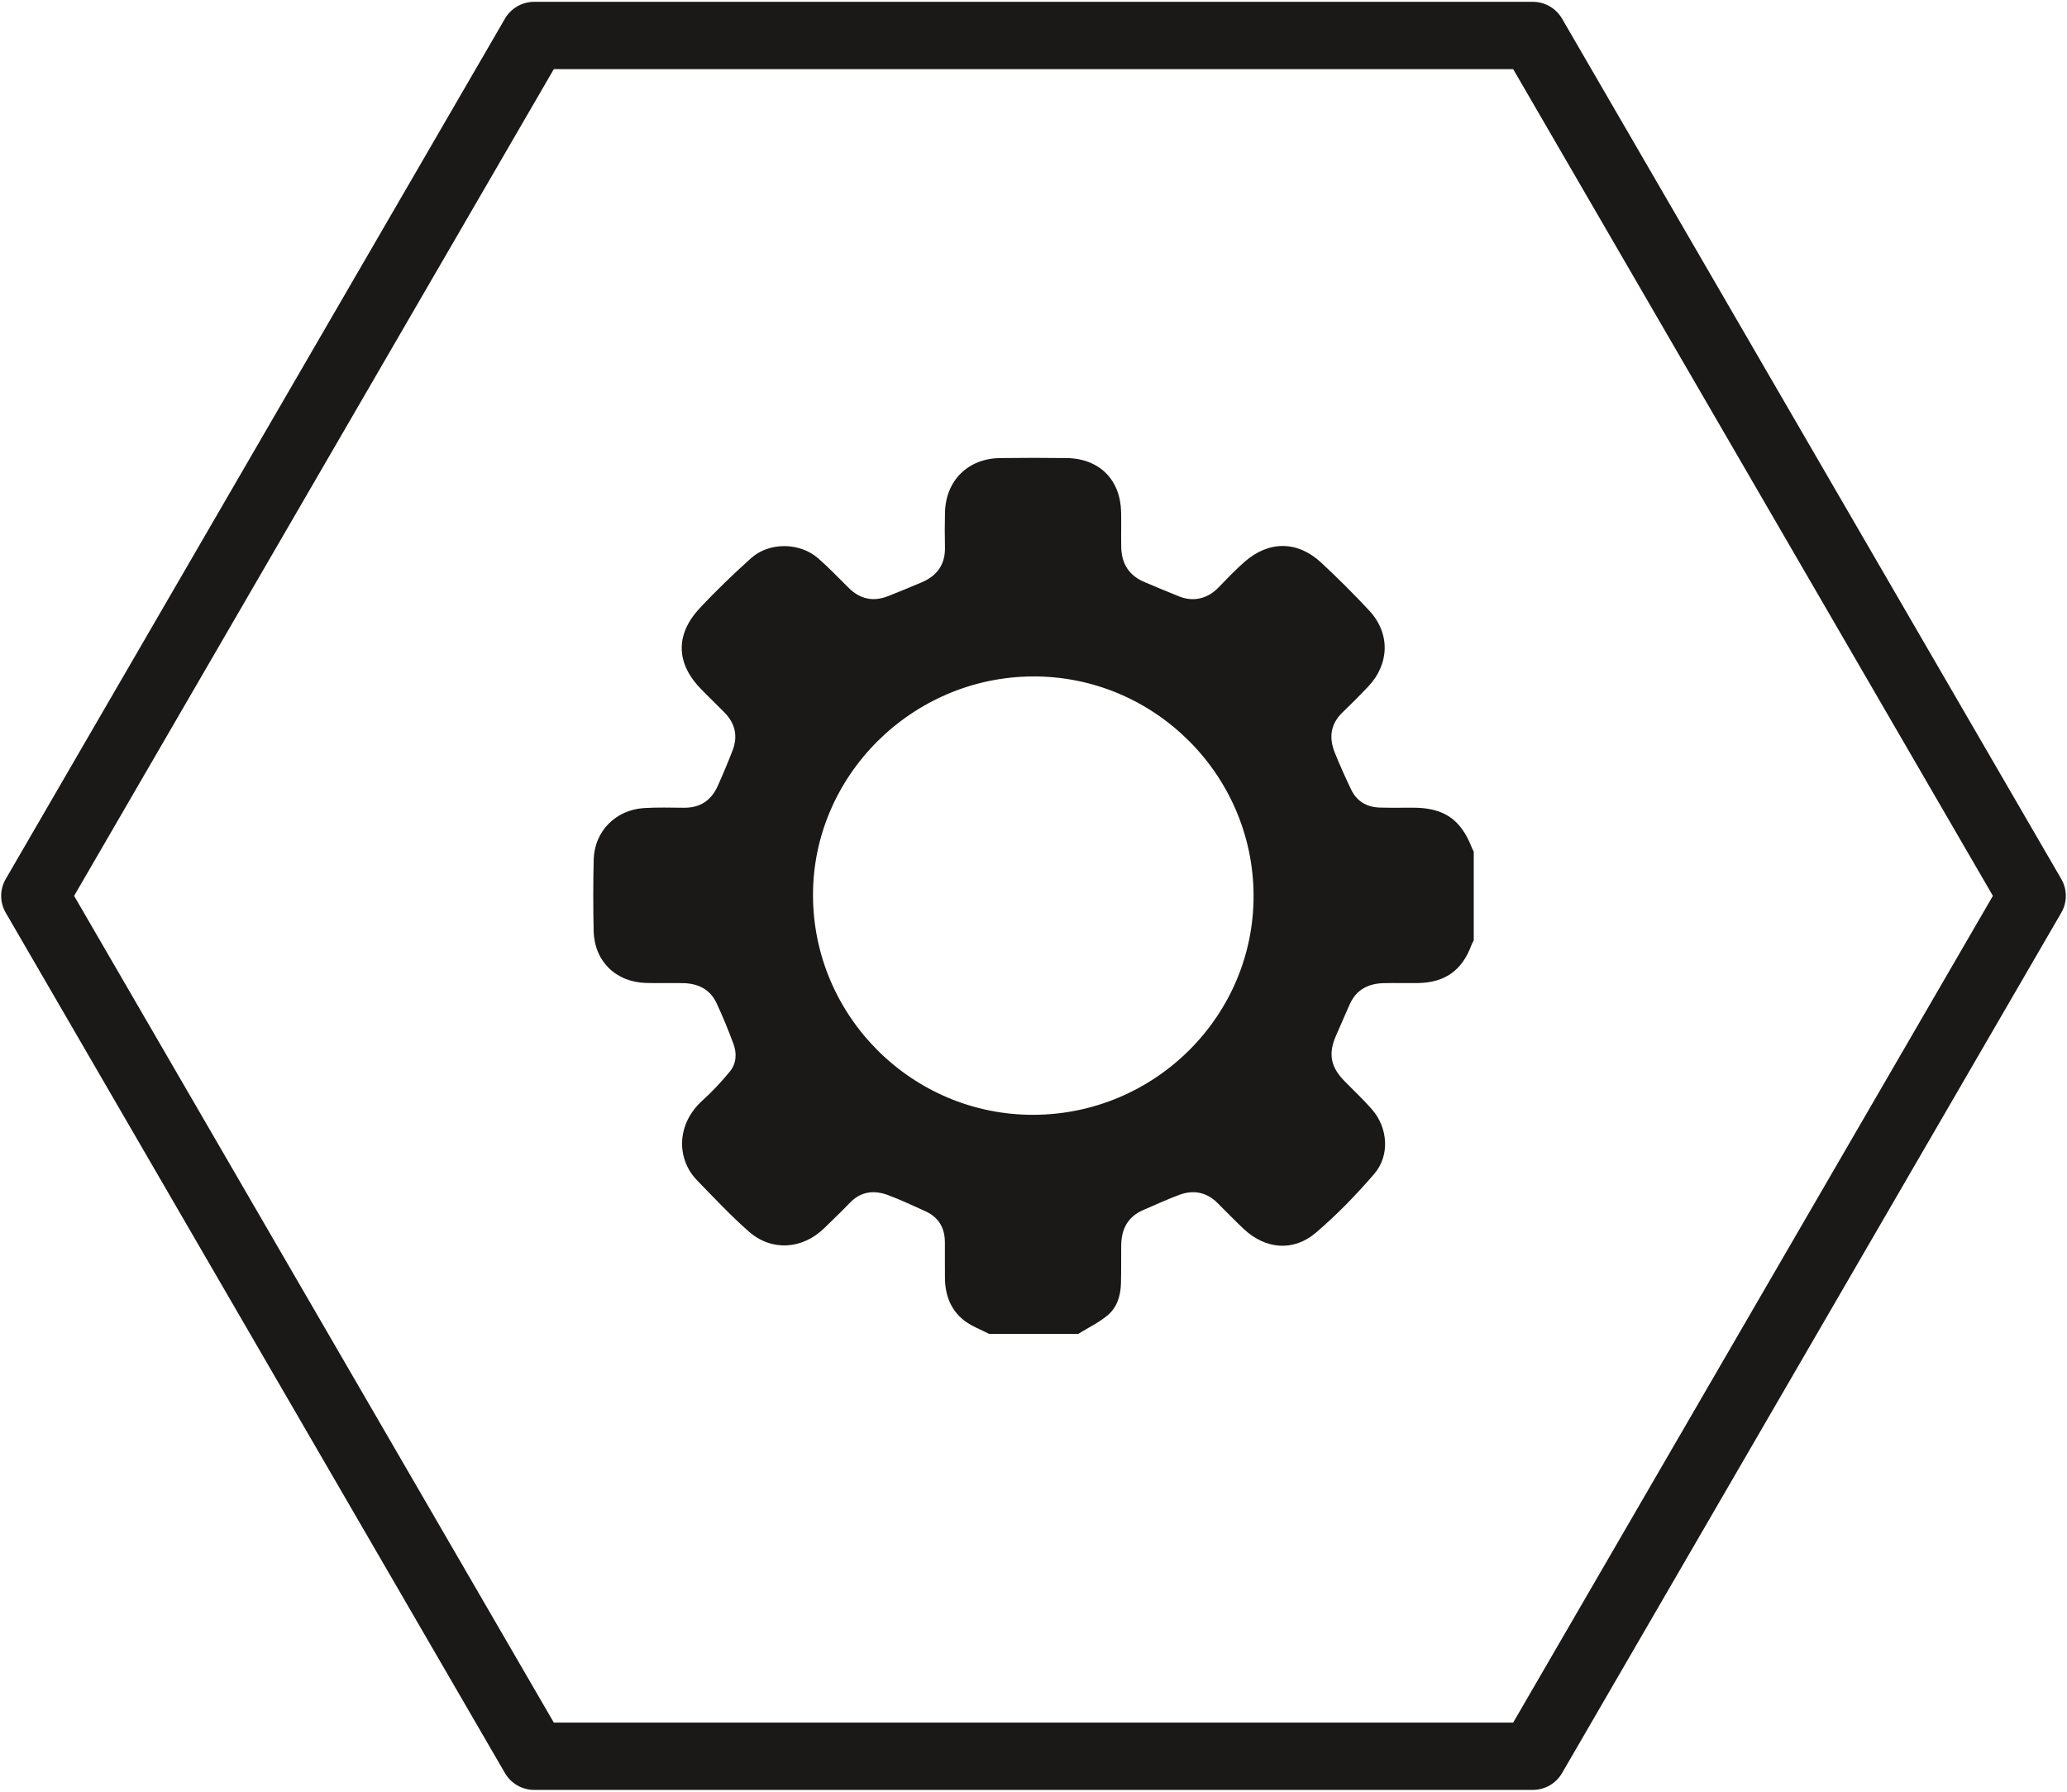
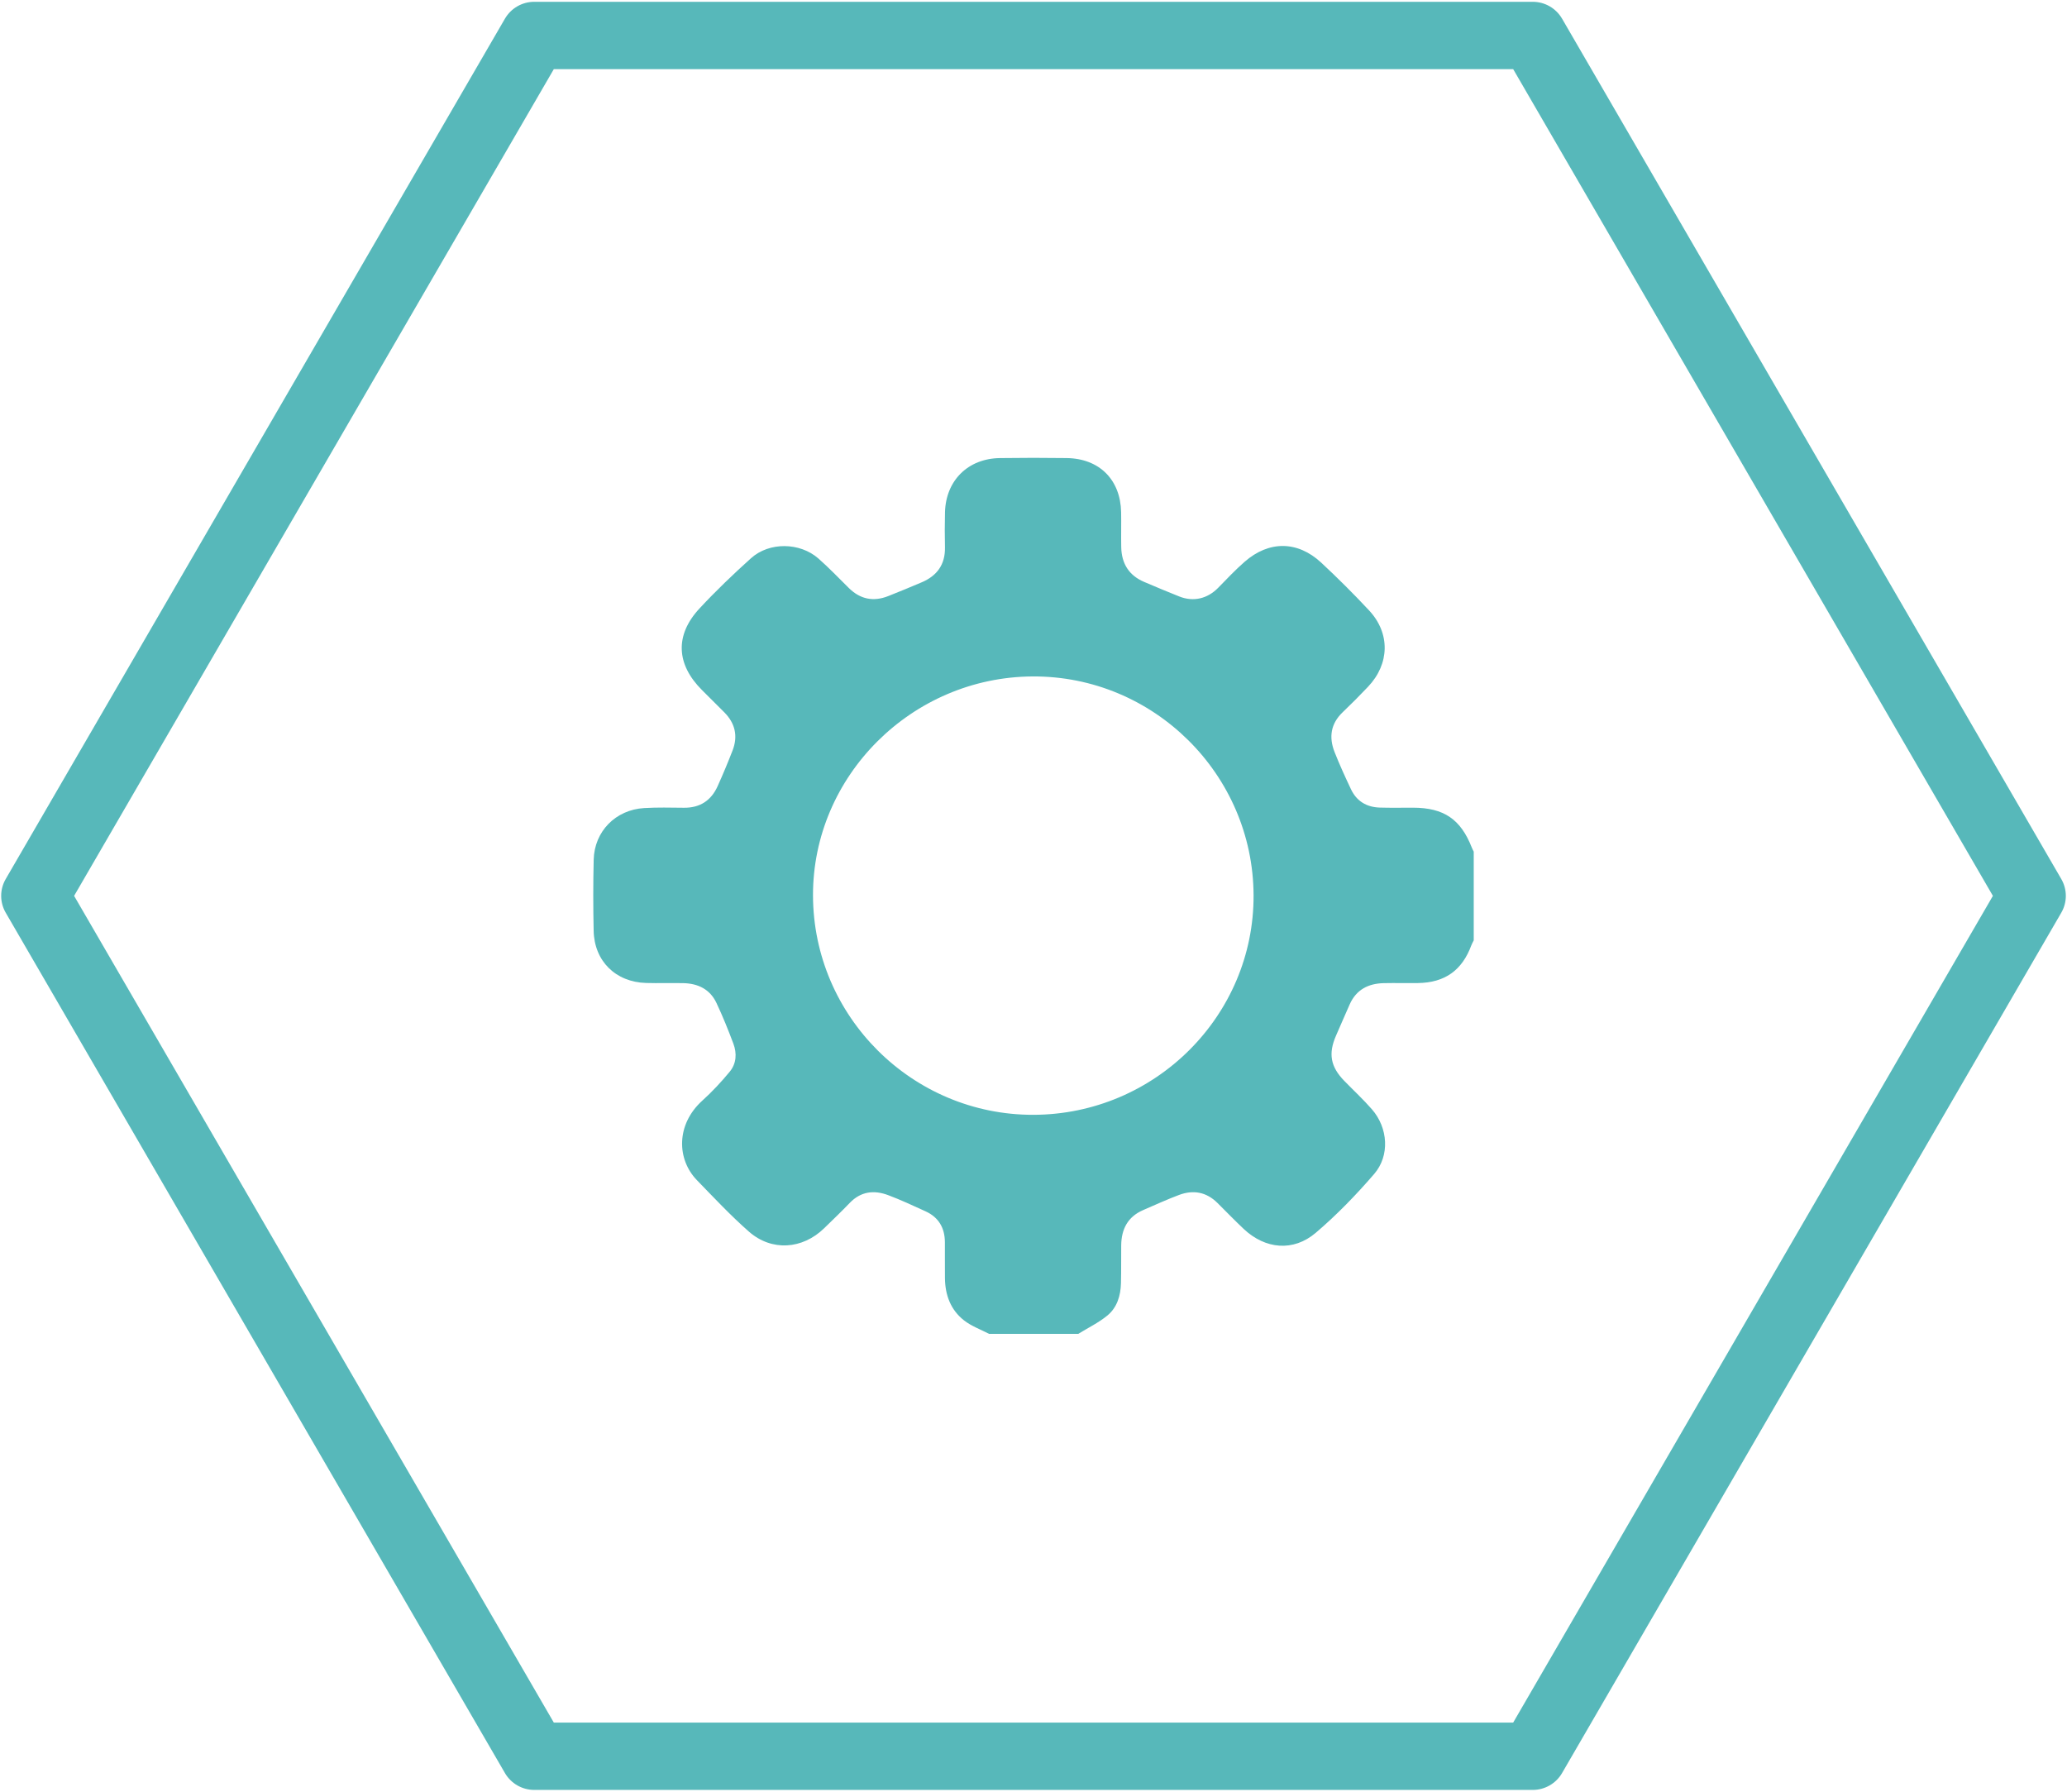
- <svg xmlns="http://www.w3.org/2000/svg" width="300px" height="260px" viewBox="0 0 300 260" version="1.1">
-   <defs />
-   <g id="Page-1" stroke="none" stroke-width="1" fill="none" fill-rule="evenodd">
-     <g id="zahnrad_icon" fill="#1A1918">
-       <g id="Zahnrad_Icon">
-         <path d="M149.991,161.772 C132.419,161.817 118.036,147.506 117.997,129.938 C117.958,112.596 132.341,98.256 149.872,98.159 C167.434,98.062 181.876,112.365 181.941,129.921 C182.005,147.405 167.639,161.727 149.991,161.772 M213.613,122.989 C212.001,118.877 209.555,117.215 205.097,117.205 C203.48,117.203 201.862,117.239 200.247,117.189 C198.343,117.128 196.892,116.257 196.074,114.52 C195.237,112.744 194.415,110.957 193.697,109.132 C192.857,106.995 193.122,105.028 194.868,103.36 C196.131,102.154 197.363,100.915 198.562,99.648 C201.702,96.332 201.797,91.88 198.697,88.569 C196.465,86.186 194.153,83.867 191.758,81.645 C188.323,78.456 184.17,78.435 180.642,81.521 C179.299,82.696 178.066,84 176.818,85.281 C175.262,86.878 173.228,87.376 171.155,86.554 C169.447,85.878 167.755,85.162 166.064,84.444 C163.84,83.499 162.782,81.765 162.733,79.405 C162.699,77.708 162.751,76.009 162.717,74.312 C162.622,69.6 159.55,66.535 154.815,66.471 C151.582,66.427 148.348,66.427 145.115,66.473 C140.496,66.539 137.277,69.727 137.155,74.328 C137.109,76.025 137.115,77.724 137.15,79.421 C137.201,81.915 136.003,83.562 133.75,84.512 C132.141,85.191 130.528,85.864 128.902,86.504 C126.765,87.345 124.862,86.961 123.217,85.345 C121.748,83.902 120.328,82.403 118.782,81.046 C116.092,78.685 111.646,78.622 109.001,81.003 C106.412,83.335 103.885,85.753 101.516,88.304 C97.928,92.169 98.136,96.401 101.891,100.142 C102.97,101.217 104.054,102.286 105.125,103.367 C106.7,104.957 107.132,106.819 106.324,108.902 C105.646,110.649 104.923,112.382 104.152,114.09 C103.217,116.159 101.603,117.233 99.278,117.214 C97.348,117.197 95.411,117.145 93.487,117.26 C89.347,117.508 86.265,120.648 86.167,124.753 C86.084,128.192 86.086,131.635 86.162,135.073 C86.259,139.475 89.351,142.513 93.776,142.64 C95.571,142.691 97.369,142.63 99.165,142.665 C101.299,142.708 103.039,143.547 103.973,145.517 C104.89,147.452 105.69,149.446 106.442,151.451 C106.971,152.86 106.883,154.341 105.907,155.521 C104.689,156.994 103.376,158.412 101.957,159.692 C98.065,163.199 98.239,168.256 101.148,171.255 C103.61,173.792 106.036,176.382 108.687,178.714 C111.987,181.617 116.454,181.311 119.619,178.23 C120.87,177.013 122.132,175.804 123.341,174.547 C124.948,172.876 126.862,172.665 128.9,173.427 C130.744,174.116 132.531,174.958 134.325,175.773 C136.239,176.643 137.128,178.186 137.14,180.251 C137.151,181.993 137.128,183.736 137.148,185.478 C137.175,187.921 137.976,190.09 139.925,191.611 C140.992,192.443 142.337,192.923 143.557,193.562 L156.493,193.562 C157.917,192.682 159.457,191.942 160.735,190.886 C162.137,189.729 162.65,188.006 162.695,186.201 C162.74,184.372 162.711,182.541 162.73,180.71 C162.755,178.367 163.675,176.563 165.923,175.593 C167.65,174.849 169.361,174.061 171.12,173.402 C173.185,172.629 175.087,172.965 176.692,174.555 C177.963,175.815 179.205,177.106 180.509,178.333 C183.636,181.274 187.699,181.676 190.968,178.893 C194.016,176.299 196.833,173.385 199.449,170.353 C201.747,167.688 201.455,163.658 199.127,160.985 C197.867,159.539 196.45,158.226 195.108,156.849 C193.104,154.793 192.762,152.89 193.913,150.27 C194.577,148.76 195.225,147.242 195.898,145.734 C196.846,143.611 198.592,142.716 200.834,142.666 C202.494,142.629 204.156,142.678 205.816,142.652 C209.714,142.591 212.209,140.808 213.552,137.164 C213.642,136.919 213.78,136.692 213.895,136.457 L213.895,123.588 C213.8,123.388 213.693,123.194 213.613,122.989" id="Fill-1" />
-         <path d="M80.378,249.964 L219.622,249.964 L289.244,130 L219.622,10.036 L80.378,10.036 L10.756,130 L80.378,249.964 Z M222.458,259.738 L77.542,259.738 C75.787,259.738 74.165,258.807 73.288,257.295 L0.829,132.444 C-0.048,130.932 -0.048,129.069 0.829,127.557 L73.288,2.706 C74.165,1.194 75.787,0.262 77.542,0.262 L222.458,0.262 C224.213,0.262 225.835,1.194 226.713,2.706 L299.171,127.557 C300.048,129.069 300.048,130.932 299.171,132.444 L226.713,257.295 C225.835,258.807 224.213,259.738 222.458,259.738 L222.458,259.738 Z" id="Fill-3" />
-       </g>
-     </g>
+ <svg xmlns="http://www.w3.org/2000/svg" width="300" height="260" viewBox="0 0 300 260">
+   <g fill="#57B8BA" fill-rule="evenodd">
+     <path d="M149.991 161.772c-17.572.045-31.955-14.266-31.994-31.834-.039-17.342 14.344-31.682 31.875-31.779 17.562-.097 32.004 14.206 32.069 31.762.064 17.484-14.302 31.806-31.95 31.851m63.622-38.783c-1.612-4.112-4.058-5.774-8.516-5.784-1.617-.002-3.235.034-4.85-.016-1.904-.06-3.355-.932-4.173-2.669-.837-1.776-1.66-3.563-2.377-5.388-.84-2.137-.575-4.104 1.171-5.772a103.875 103.875 0 0 0 3.694-3.712c3.14-3.316 3.235-7.768.135-11.079a139.975 139.975 0 0 0-6.939-6.924c-3.435-3.189-7.588-3.21-11.116-.124-1.343 1.175-2.576 2.48-3.824 3.76-1.556 1.597-3.59 2.095-5.663 1.273-1.708-.676-3.4-1.392-5.091-2.11-2.224-.945-3.282-2.679-3.33-5.04-.035-1.696.017-3.395-.017-5.092-.095-4.712-3.167-7.777-7.902-7.841a351.351 351.351 0 0 0-9.7.002c-4.62.066-7.838 3.254-7.96 7.855-.046 1.697-.04 3.396-.005 5.093.05 2.494-1.147 4.14-3.4 5.09-1.61.68-3.222 1.353-4.848 1.993-2.137.84-4.04.457-5.685-1.159-1.469-1.443-2.89-2.942-4.435-4.3-2.69-2.36-7.136-2.423-9.78-.042-2.59 2.332-5.117 4.75-7.486 7.301-3.588 3.865-3.38 8.097.375 11.838 1.079 1.075 2.163 2.144 3.234 3.225 1.575 1.59 2.007 3.452 1.199 5.535a103.63 103.63 0 0 1-2.172 5.188c-.935 2.069-2.55 3.143-4.874 3.124-1.93-.017-3.867-.07-5.791.046-4.14.248-7.222 3.388-7.32 7.493-.083 3.439-.08 6.882-.005 10.32.097 4.402 3.19 7.44 7.614 7.567 1.795.051 3.593-.01 5.389.025 2.134.043 3.874.882 4.808 2.852.917 1.935 1.717 3.93 2.47 5.934.528 1.41.44 2.89-.536 4.07-1.218 1.473-2.53 2.89-3.95 4.17-3.892 3.508-3.718 8.565-.809 11.564 2.462 2.537 4.888 5.127 7.539 7.459 3.3 2.903 7.767 2.597 10.932-.484 1.25-1.217 2.513-2.426 3.722-3.683 1.607-1.671 3.52-1.882 5.56-1.12 1.843.69 3.63 1.531 5.424 2.346 1.914.87 2.803 2.413 2.815 4.478.011 1.742-.012 3.485.008 5.227.027 2.443.828 4.612 2.777 6.133 1.067.832 2.412 1.312 3.632 1.95h12.936c1.424-.879 2.964-1.619 4.242-2.675 1.402-1.157 1.915-2.88 1.96-4.685.045-1.829.016-3.66.035-5.491.025-2.343.945-4.147 3.193-5.117 1.727-.744 3.438-1.532 5.197-2.191 2.065-.773 3.967-.437 5.572 1.153 1.271 1.26 2.513 2.55 3.817 3.778 3.127 2.94 7.19 3.343 10.459.56 3.048-2.594 5.865-5.508 8.48-8.54 2.299-2.665 2.007-6.695-.32-9.368-1.261-1.446-2.678-2.759-4.02-4.136-2.004-2.056-2.346-3.959-1.195-6.579.664-1.51 1.312-3.028 1.985-4.536.948-2.123 2.694-3.018 4.936-3.068 1.66-.037 3.322.012 4.982-.014 3.898-.061 6.393-1.844 7.736-5.488.09-.245.228-.472.343-.707v-12.87c-.095-.199-.202-.393-.282-.598" />
+     <path d="M80.378 249.964h139.244L289.244 130 219.622 10.036H80.378L10.756 130l69.622 119.964zm142.08 9.774H77.542a4.917 4.917 0 0 1-4.254-2.443L.829 132.444a4.865 4.865 0 0 1 0-4.887L73.288 2.706A4.917 4.917 0 0 1 77.542.262h144.916a4.92 4.92 0 0 1 4.255 2.444l72.458 124.85a4.865 4.865 0 0 1 0 4.888l-72.458 124.85a4.917 4.917 0 0 1-4.255 2.444z" />
  </g>
</svg>
